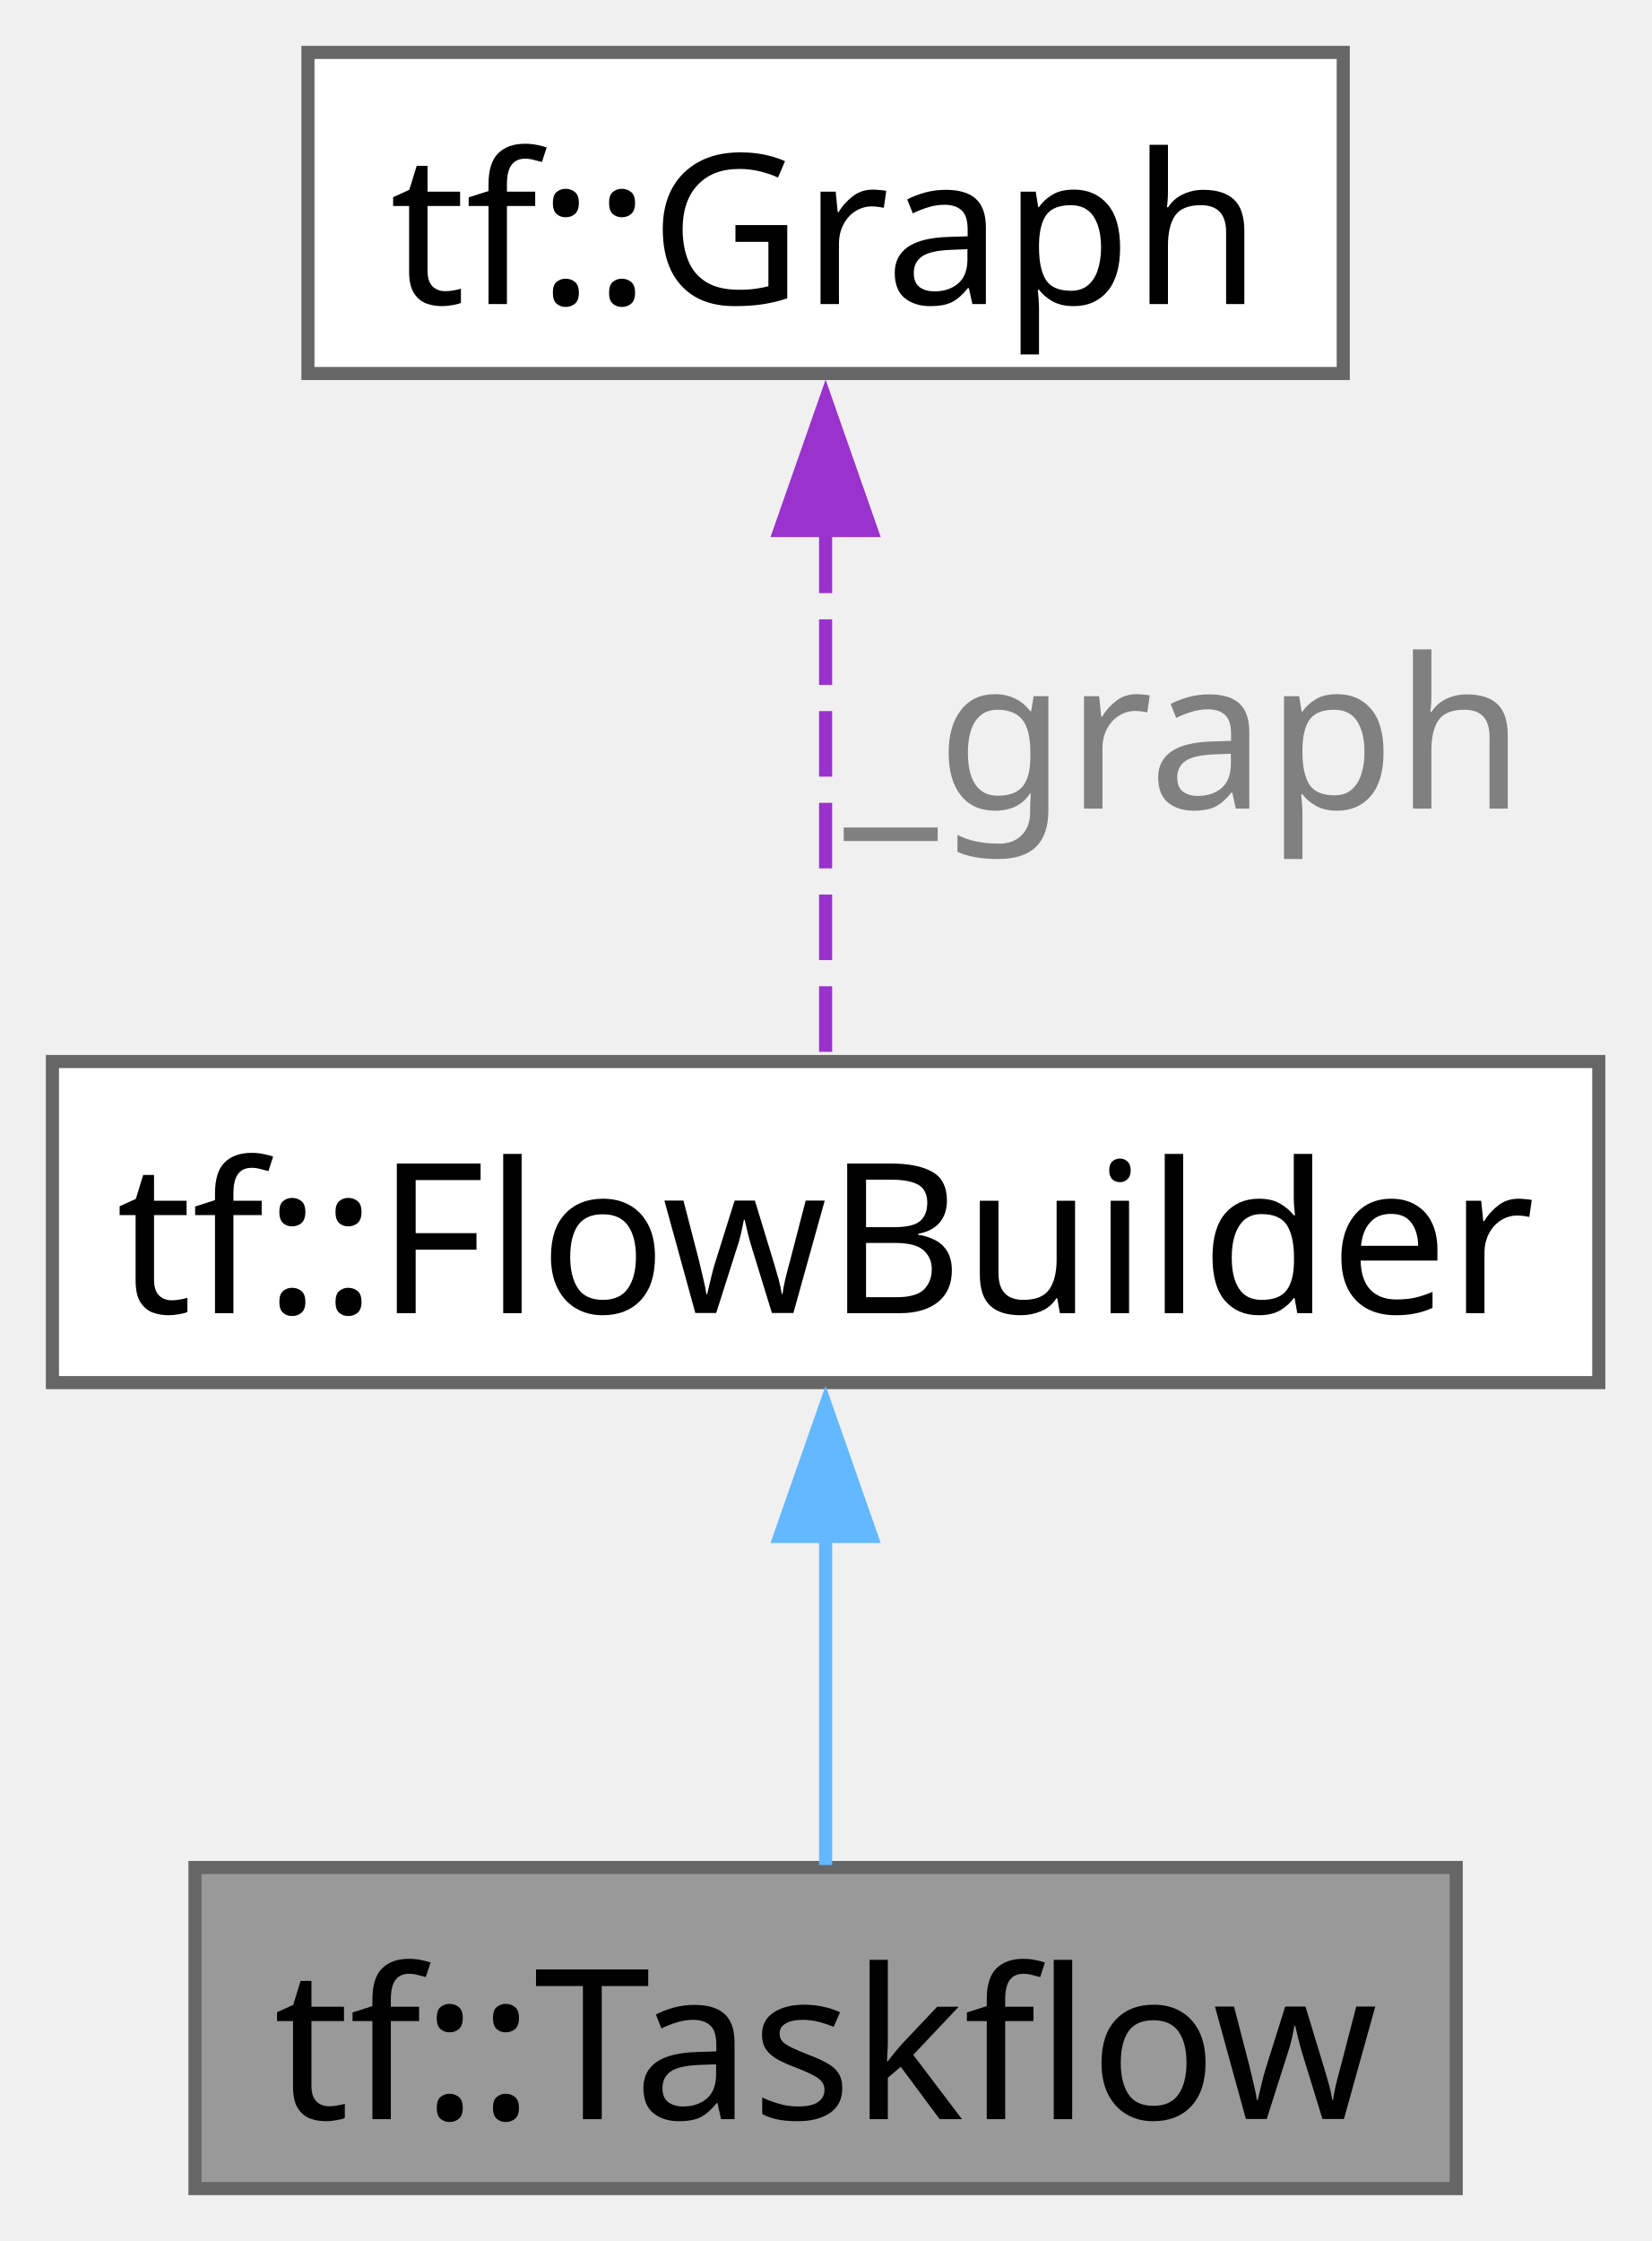
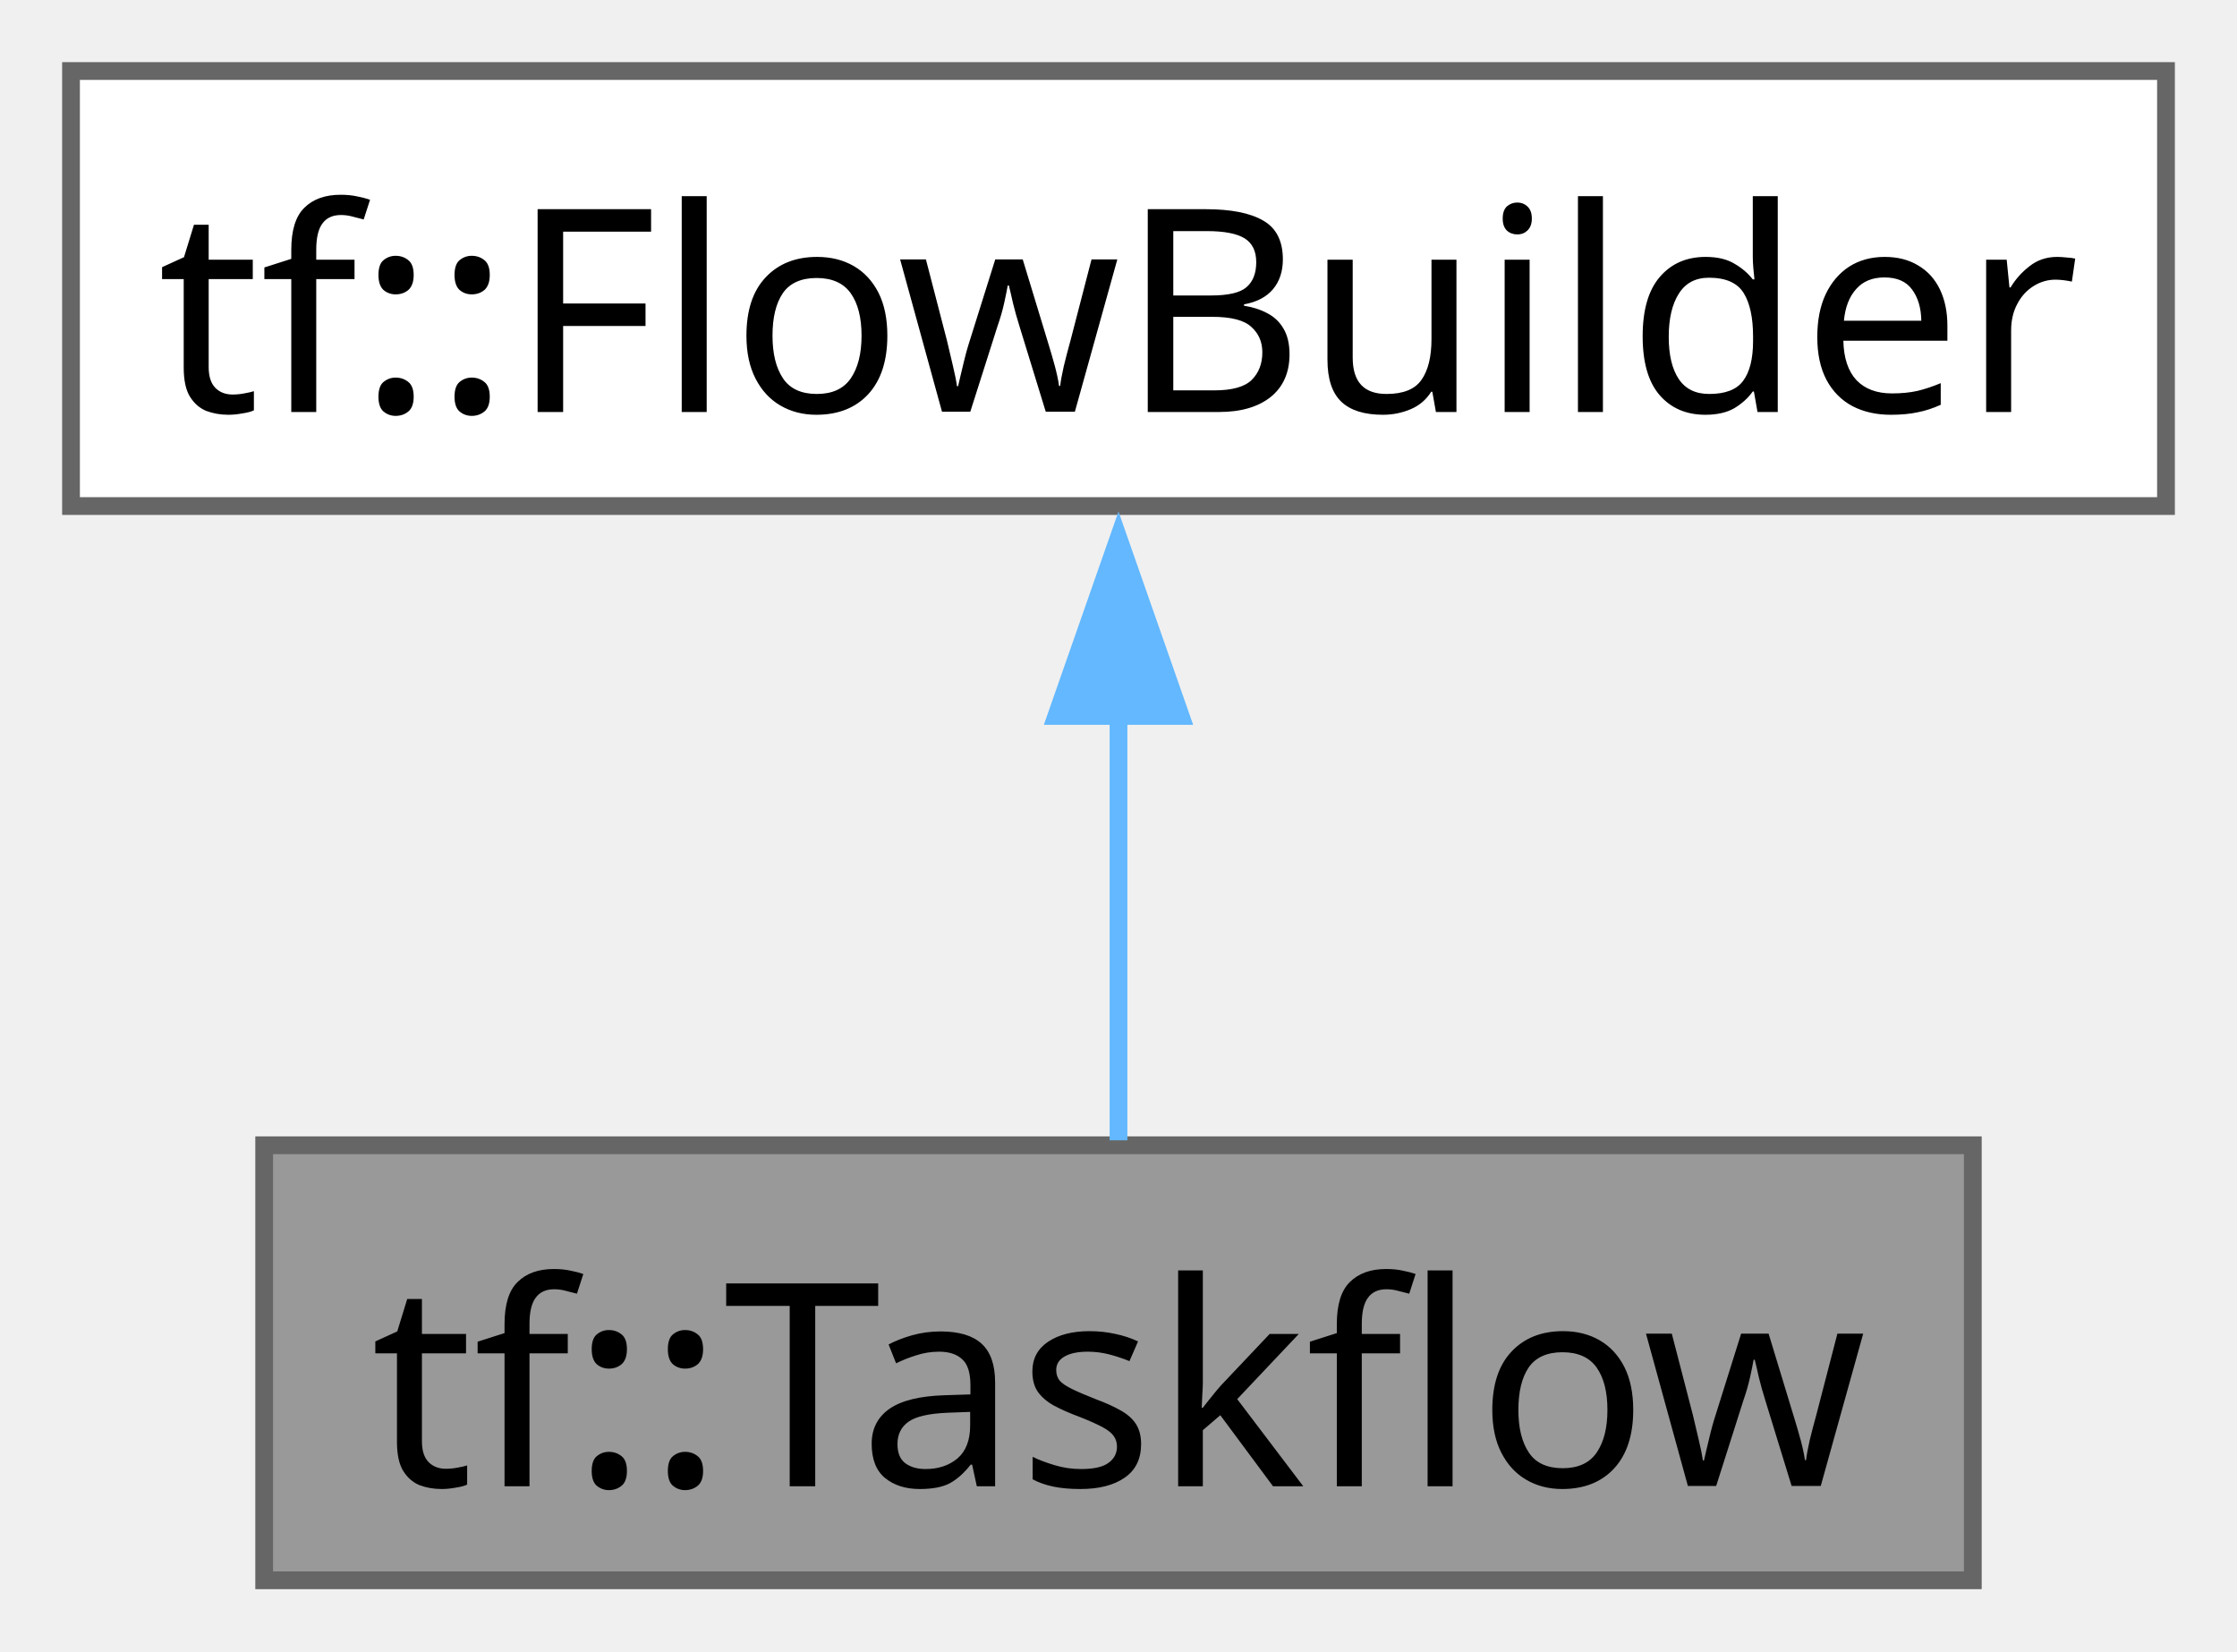
- <svg xmlns="http://www.w3.org/2000/svg" xmlns:xlink="http://www.w3.org/1999/xlink" width="126pt" height="171pt" viewBox="0.00 0.00 126.00 171.00">
-   <g id="graph0" class="graph" transform="scale(1 1) rotate(0) translate(4 167)">
+ <svg xmlns="http://www.w3.org/2000/svg" xmlns:xlink="http://www.w3.org/1999/xlink" width="126pt" height="93pt" viewBox="0.00 0.00 126.00 93.00">
+   <g id="graph0" class="graph" transform="scale(1 1) rotate(0) translate(4 89)">
    <g id="Node000001" class="node">
      <g id="a_Node000001">
        <a xlink:title="class to create a taskflow object">
          <polygon fill="#999999" stroke="#666666" points="107.12,-24.5 10.88,-24.5 10.88,0 107.12,0 107.12,-24.5" />
          <text text-anchor="middle" x="59" y="-5.3" font-family="SourceSansPro" font-size="16.00">tf::Taskflow</text>
        </a>
      </g>
    </g>
    <g id="Node000002" class="node">
      <g id="a_Node000002">
        <a xlink:href="classtf_1_1FlowBuilder.html" target="_top" xlink:title="class to build a task dependency graph">
-           <polygon fill="white" stroke="#666666" points="118,-86 0,-86 0,-61.5 118,-61.5 118,-86" />
-           <text text-anchor="middle" x="59" y="-66.8" font-family="SourceSansPro" font-size="16.00">tf::FlowBuilder</text>
+           <polygon fill="white" stroke="#666666" points="118,-85 0,-85 0,-60.5 118,-60.5 118,-85" />
+           <text text-anchor="middle" x="59" y="-65.8" font-family="SourceSansPro" font-size="16.00">tf::FlowBuilder</text>
        </a>
      </g>
    </g>
    <g id="edge1_Node000001_Node000002" class="edge">
      <g id="a_edge1_Node000001_Node000002">
        <a xlink:title=" ">
-           <path fill="none" stroke="#63b8ff" d="M59,-49.94C59,-41.31 59,-31.84 59,-24.69" />
-           <polygon fill="#63b8ff" stroke="#63b8ff" points="55.5,-49.76 59,-59.76 62.5,-49.76 55.5,-49.76" />
+           <path fill="none" stroke="#63b8ff" d="M59,-48.92C59,-40.66 59,-31.67 59,-24.78" />
+           <polygon fill="#63b8ff" stroke="#63b8ff" points="55.5,-48.68 59,-58.68 62.5,-48.68 55.5,-48.68" />
        </a>
      </g>
    </g>
-     <g id="Node000003" class="node">
-       <g id="a_Node000003">
-         <a xlink:href="classtf_1_1Graph.html" target="_top" xlink:title="class to create a graph object">
-           <polygon fill="white" stroke="#666666" points="98.5,-163 19.5,-163 19.5,-138.5 98.5,-138.5 98.5,-163" />
-           <text text-anchor="middle" x="59" y="-143.8" font-family="SourceSansPro" font-size="16.00">tf::Graph</text>
-         </a>
-       </g>
-     </g>
-     <g id="edge2_Node000002_Node000003" class="edge">
-       <g id="a_edge2_Node000002_Node000003">
-         <a xlink:title=" ">
-           <path fill="none" stroke="#9a32cd" stroke-dasharray="5,2" d="M59,-126.74C59,-113.28 59,-96.88 59,-86.14" />
-           <polygon fill="#9a32cd" stroke="#9a32cd" points="55.5,-126.52 59,-136.52 62.5,-126.52 55.5,-126.52" />
-         </a>
-       </g>
-       <text text-anchor="middle" x="86.38" y="-105.3" font-family="SourceSansPro" font-size="16.00" fill="grey"> _graph</text>
-     </g>
  </g>
</svg>
